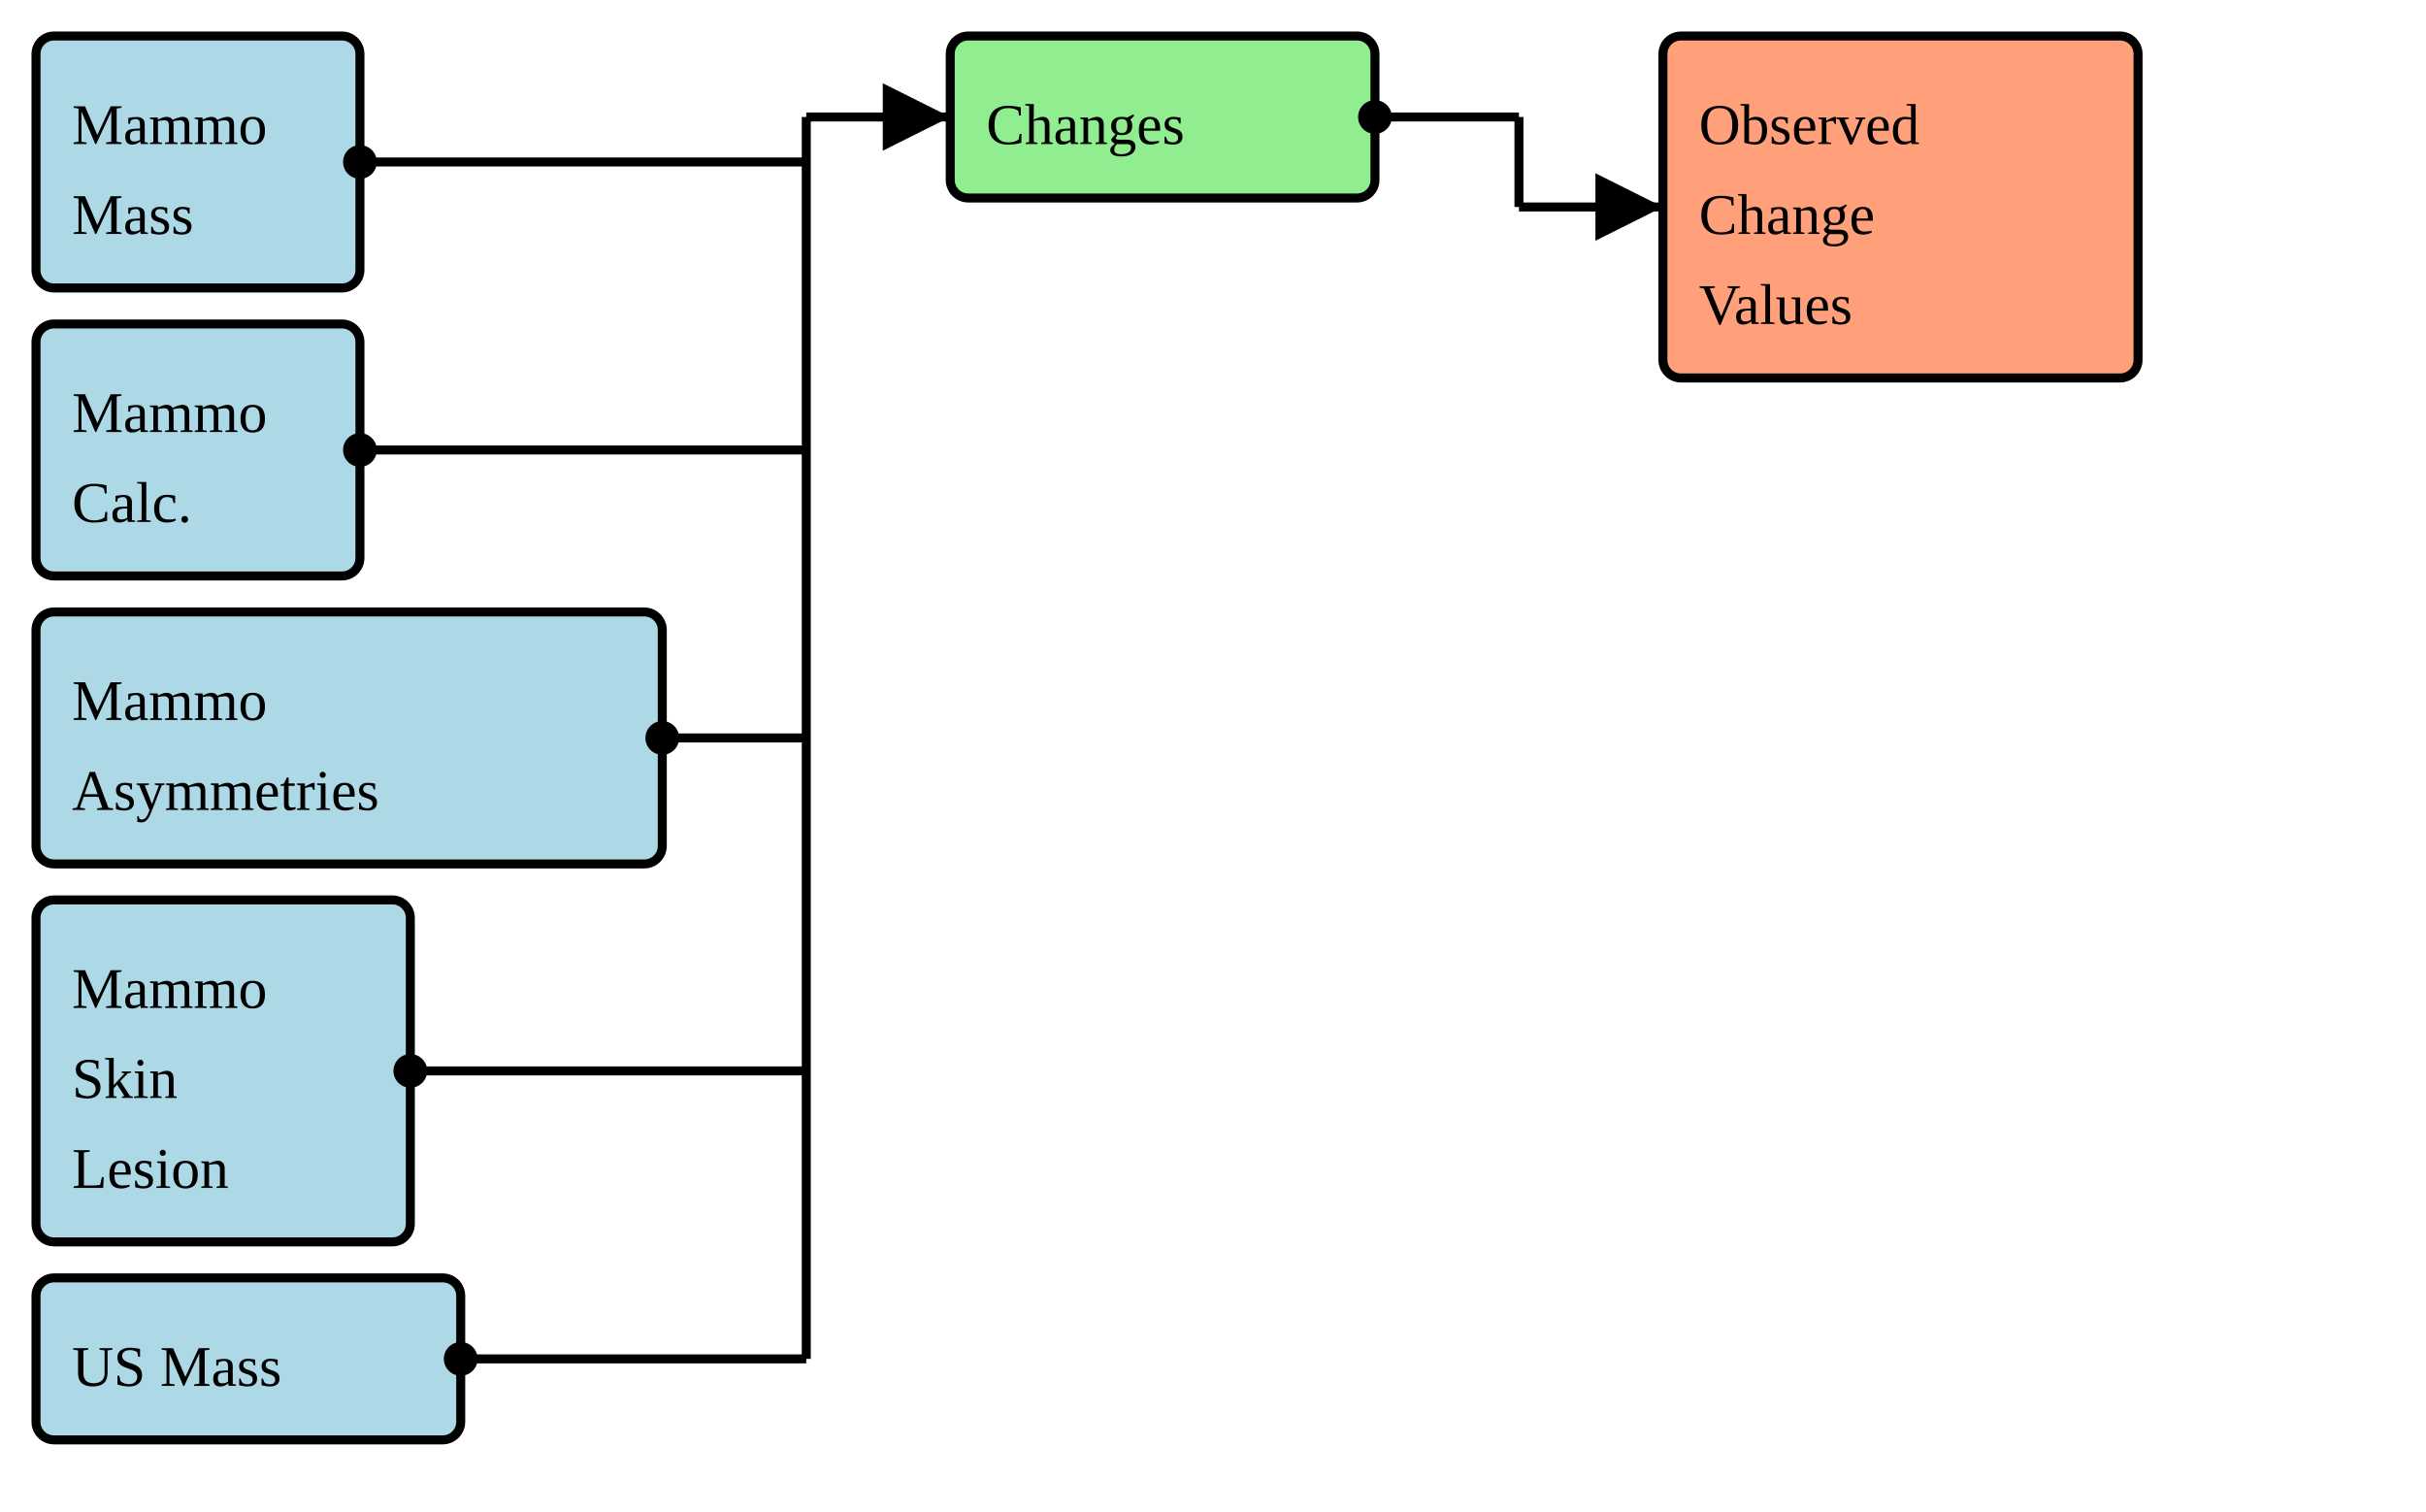
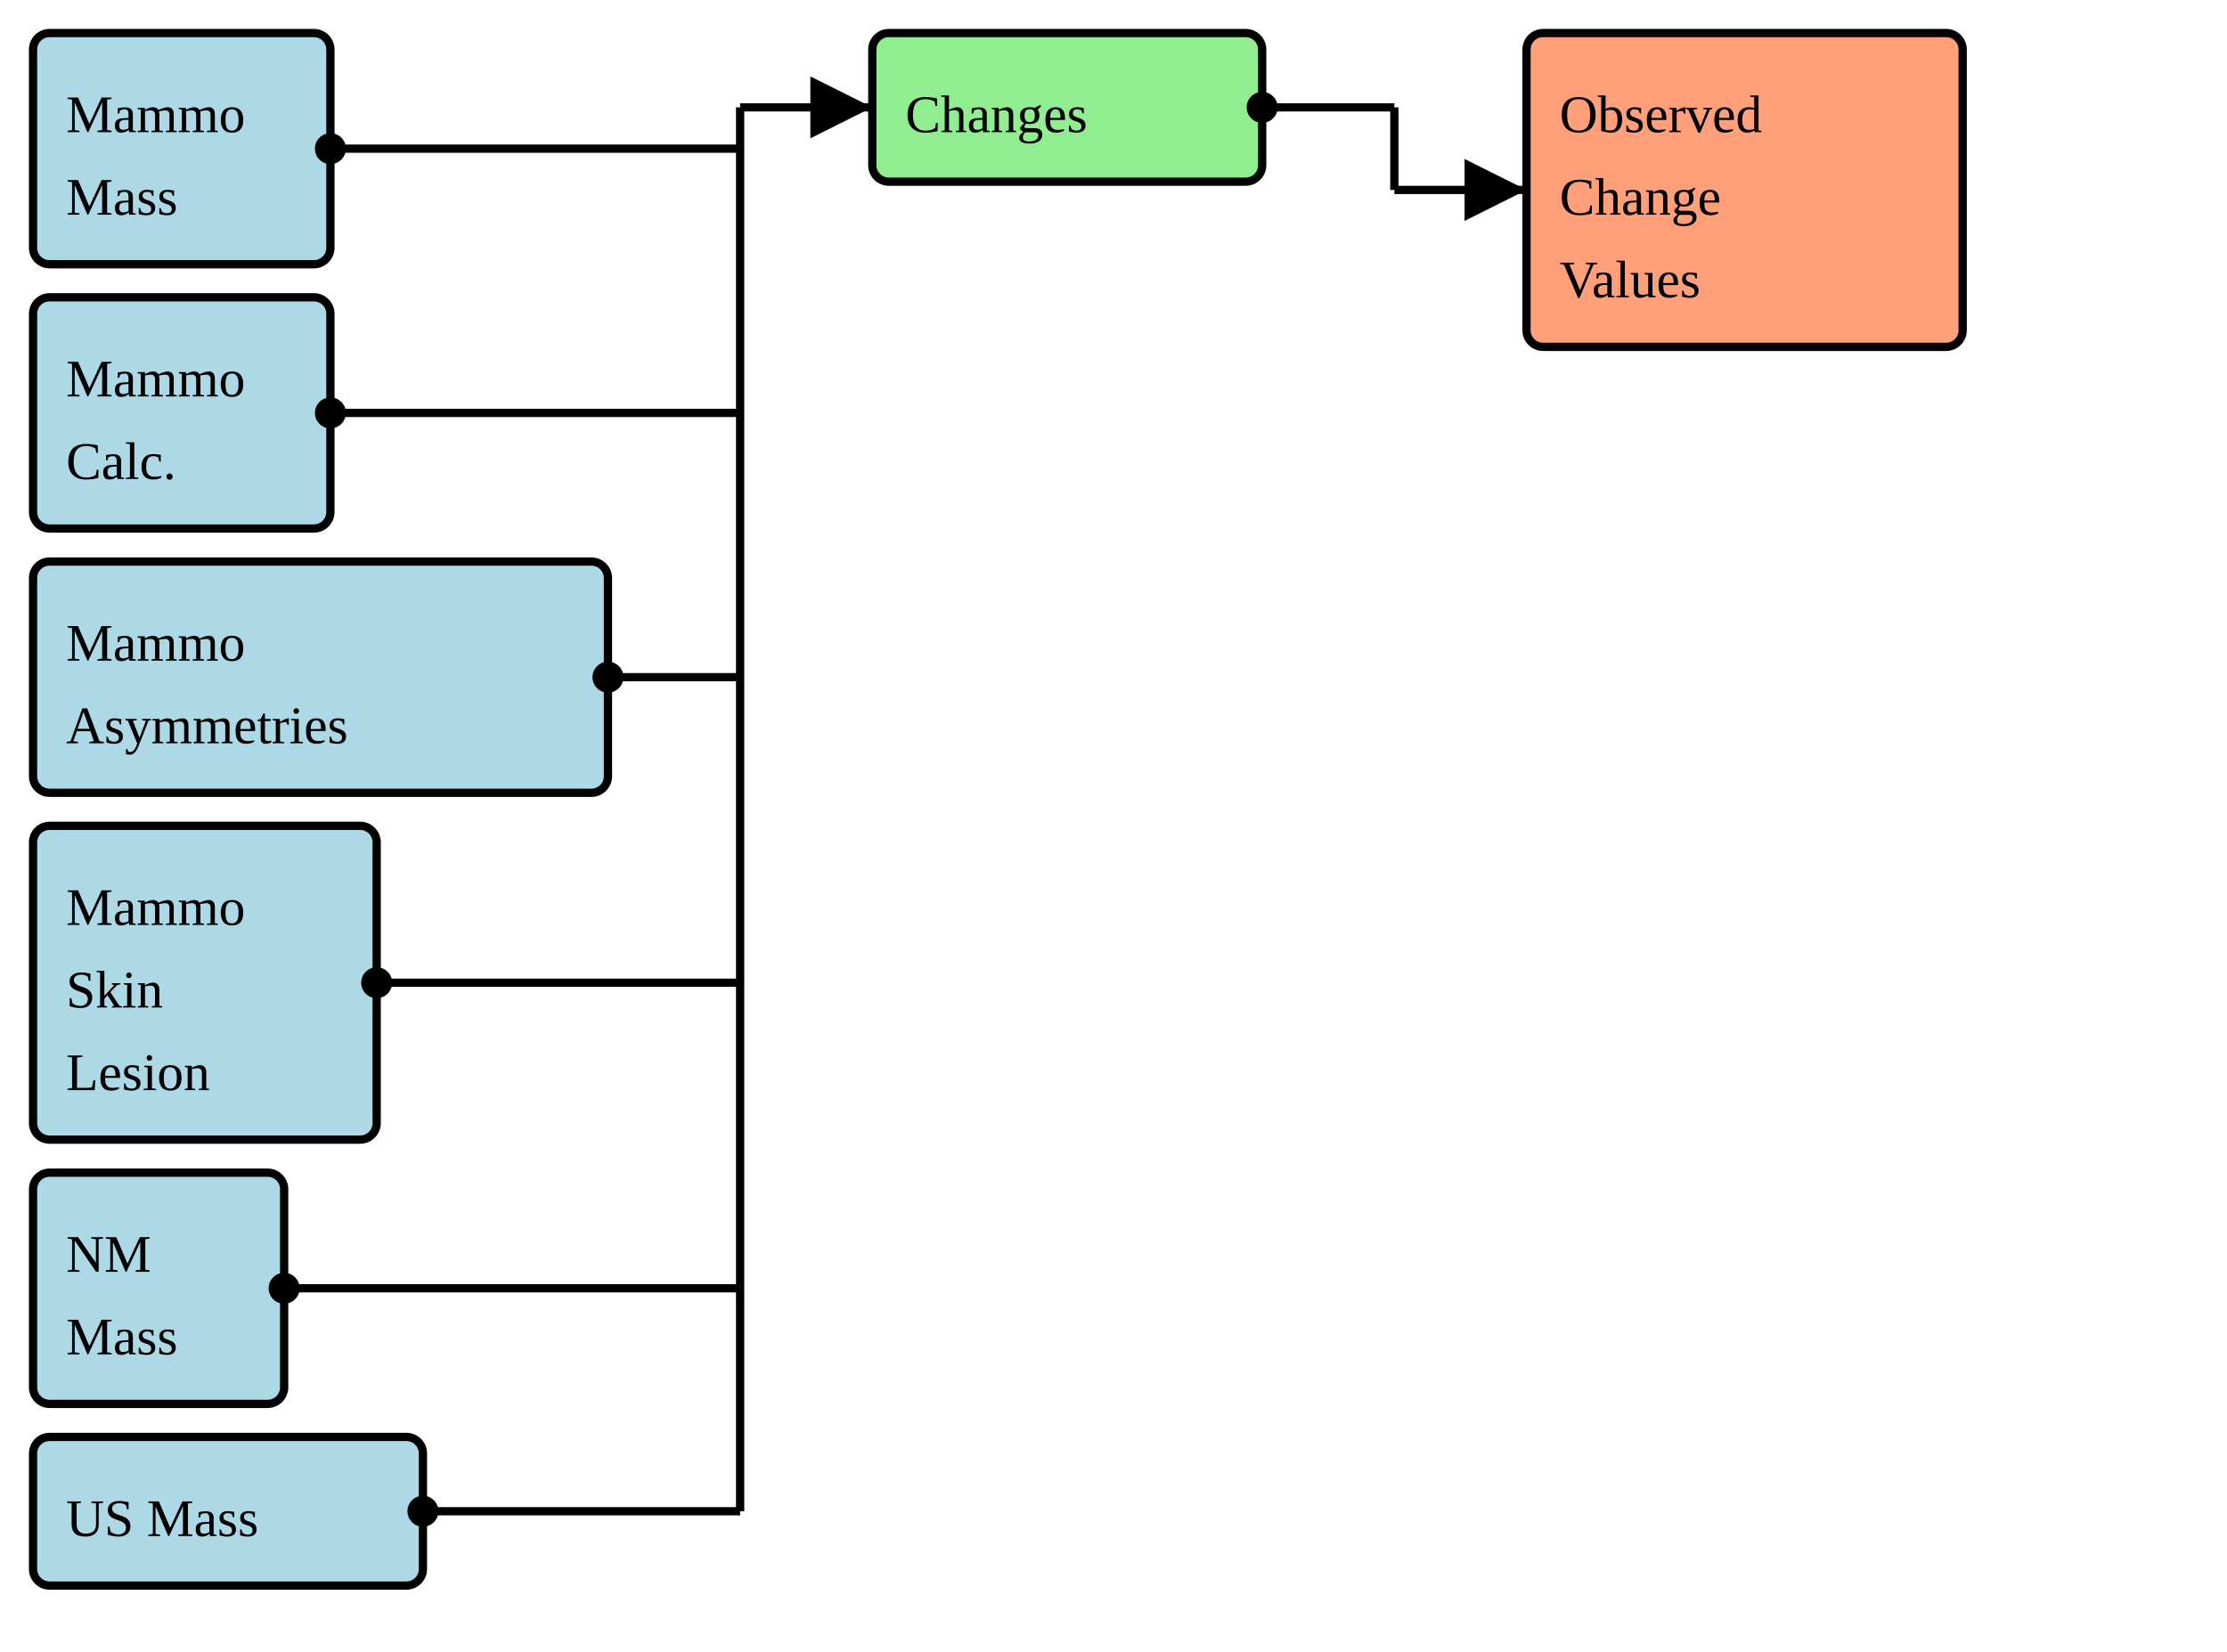
- <svg xmlns="http://www.w3.org/2000/svg" version="1.1" width="505.5" height="315">
+ <svg xmlns="http://www.w3.org/2000/svg" version="1.1" width="505.5" height="375">
  <defs>
    <marker id="arrowStart" markerWidth="3.75" markerHeight="3.75" markerUnits="px" refX="1.875" refY="1.875">
      <circle fill="Black" stroke-width="0" cx="1.875" cy="1.875" r="1.875" />
    </marker>
    <marker id="arrowEnd" markerWidth="7.5" markerHeight="7.5" markerUnits="px" refX="7.5" refY="3.75">
      <polygon fill="Black" stroke-width="0" points="0 0 7.5 3.75 0 7.5" />
    </marker>
  </defs>
  <g>
    <g>
      <rect fill="LightBlue" stroke="Black" stroke-width="1.875" x="7.5" y="7.5" width="67.5" height="52.5" rx="3.75" ry="3.75" />
      <a href="./StructureDefinition-BreastRadMammoMass.html" target="_blank">
        <text x="15" y="30">Mammo</text>
      </a>
      <a href="./StructureDefinition-BreastRadMammoMass.html" target="_blank">
        <text x="15" y="48.75">Mass</text>
      </a>
    </g>
    <g>
      <rect fill="LightBlue" stroke="Black" stroke-width="1.875" x="7.5" y="67.5" width="67.5" height="52.5" rx="3.75" ry="3.75" />
      <a href="./StructureDefinition-BreastRadMammoCalcification.html" target="_blank">
        <text x="15" y="90">Mammo</text>
      </a>
      <a href="./StructureDefinition-BreastRadMammoCalcification.html" target="_blank">
        <text x="15" y="108.75">Calc.</text>
      </a>
    </g>
    <g>
      <rect fill="LightBlue" stroke="Black" stroke-width="1.875" x="7.5" y="127.5" width="130.5" height="52.5" rx="3.75" ry="3.75" />
      <a href="./StructureDefinition-BreastRadMammoAsymmetries.html" target="_blank">
        <text x="15" y="150">Mammo</text>
      </a>
      <a href="./StructureDefinition-BreastRadMammoAsymmetries.html" target="_blank">
        <text x="15" y="168.75">Asymmetries</text>
      </a>
    </g>
    <g>
      <rect fill="LightBlue" stroke="Black" stroke-width="1.875" x="7.5" y="187.5" width="78" height="71.25" rx="3.75" ry="3.75" />
      <a href="./StructureDefinition-BreastRadMammoSkinLesion.html" target="_blank">
        <text x="15" y="210">Mammo</text>
      </a>
      <a href="./StructureDefinition-BreastRadMammoSkinLesion.html" target="_blank">
        <text x="15" y="228.75">Skin</text>
      </a>
      <a href="./StructureDefinition-BreastRadMammoSkinLesion.html" target="_blank">
        <text x="15" y="247.5">Lesion</text>
      </a>
    </g>
    <g>
-       <rect fill="LightBlue" stroke="Black" stroke-width="1.875" x="7.5" y="266.25" width="88.5" height="33.75" rx="3.75" ry="3.75" />
+       <rect fill="LightBlue" stroke="Black" stroke-width="1.875" x="7.5" y="266.25" width="57" height="52.5" rx="3.75" ry="3.75" />
+       <a href="./StructureDefinition-BreastRadNMMass.html" target="_blank">
+         <text x="15" y="288.75">NM</text>
+       </a>
+       <a href="./StructureDefinition-BreastRadNMMass.html" target="_blank">
+         <text x="15" y="307.5">Mass</text>
+       </a>
+     </g>
+     <g>
+       <rect fill="LightBlue" stroke="Black" stroke-width="1.875" x="7.5" y="326.25" width="88.5" height="33.75" rx="3.75" ry="3.75" />
      <a href="./StructureDefinition-BreastRadUSMass.html" target="_blank">
-         <text x="15" y="288.75">US Mass</text>
+         <text x="15" y="348.75">US Mass</text>
      </a>
    </g>
    <line stroke="Black" stroke-width="1.875" marker-end="url(#arrowEnd)" x1="168" y1="24.375" x2="198" y2="24.375" />
    <line stroke="Black" stroke-width="1.875" marker-start="url(#arrowStart)" x1="75" y1="33.75" x2="168" y2="33.75" />
    <line stroke="Black" stroke-width="1.875" marker-start="url(#arrowStart)" x1="75" y1="93.75" x2="168" y2="93.75" />
    <line stroke="Black" stroke-width="1.875" marker-start="url(#arrowStart)" x1="138" y1="153.75" x2="168" y2="153.75" />
    <line stroke="Black" stroke-width="1.875" marker-start="url(#arrowStart)" x1="85.5" y1="223.125" x2="168" y2="223.125" />
-     <line stroke="Black" stroke-width="1.875" marker-start="url(#arrowStart)" x1="96" y1="283.125" x2="168" y2="283.125" />
-     <line stroke="Black" stroke-width="1.875" x1="168" y1="24.375" x2="168" y2="283.125" />
+     <line stroke="Black" stroke-width="1.875" marker-start="url(#arrowStart)" x1="64.5" y1="292.5" x2="168" y2="292.5" />
+     <line stroke="Black" stroke-width="1.875" marker-start="url(#arrowStart)" x1="96" y1="343.125" x2="168" y2="343.125" />
+     <line stroke="Black" stroke-width="1.875" x1="168" y1="24.375" x2="168" y2="343.125" />
  </g>
  <g>
    <g>
      <rect fill="LightGreen" stroke="Black" stroke-width="1.875" x="198" y="7.5" width="88.5" height="33.75" rx="3.75" ry="3.75" />
      <text x="205.5" y="30">Changes</text>
    </g>
    <line stroke="Black" stroke-width="1.875" marker-end="url(#arrowEnd)" x1="316.5" y1="43.125" x2="346.5" y2="43.125" />
    <line stroke="Black" stroke-width="1.875" marker-start="url(#arrowStart)" x1="286.5" y1="24.375" x2="316.5" y2="24.375" />
    <line stroke="Black" stroke-width="1.875" x1="316.5" y1="24.375" x2="316.5" y2="43.125" />
  </g>
  <g>
    <g>
      <rect fill="LightSalmon" stroke="Black" stroke-width="1.875" x="346.5" y="7.5" width="99" height="71.25" rx="3.75" ry="3.75" />
      <a href="./ValueSet-BreastRadObservedChangesVS.html" target="_blank">
        <text x="354" y="30">Observed</text>
      </a>
      <a href="./ValueSet-BreastRadObservedChangesVS.html" target="_blank">
        <text x="354" y="48.75">Change</text>
      </a>
      <a href="./ValueSet-BreastRadObservedChangesVS.html" target="_blank">
        <text x="354" y="67.5">Values</text>
      </a>
    </g>
  </g>
</svg>
